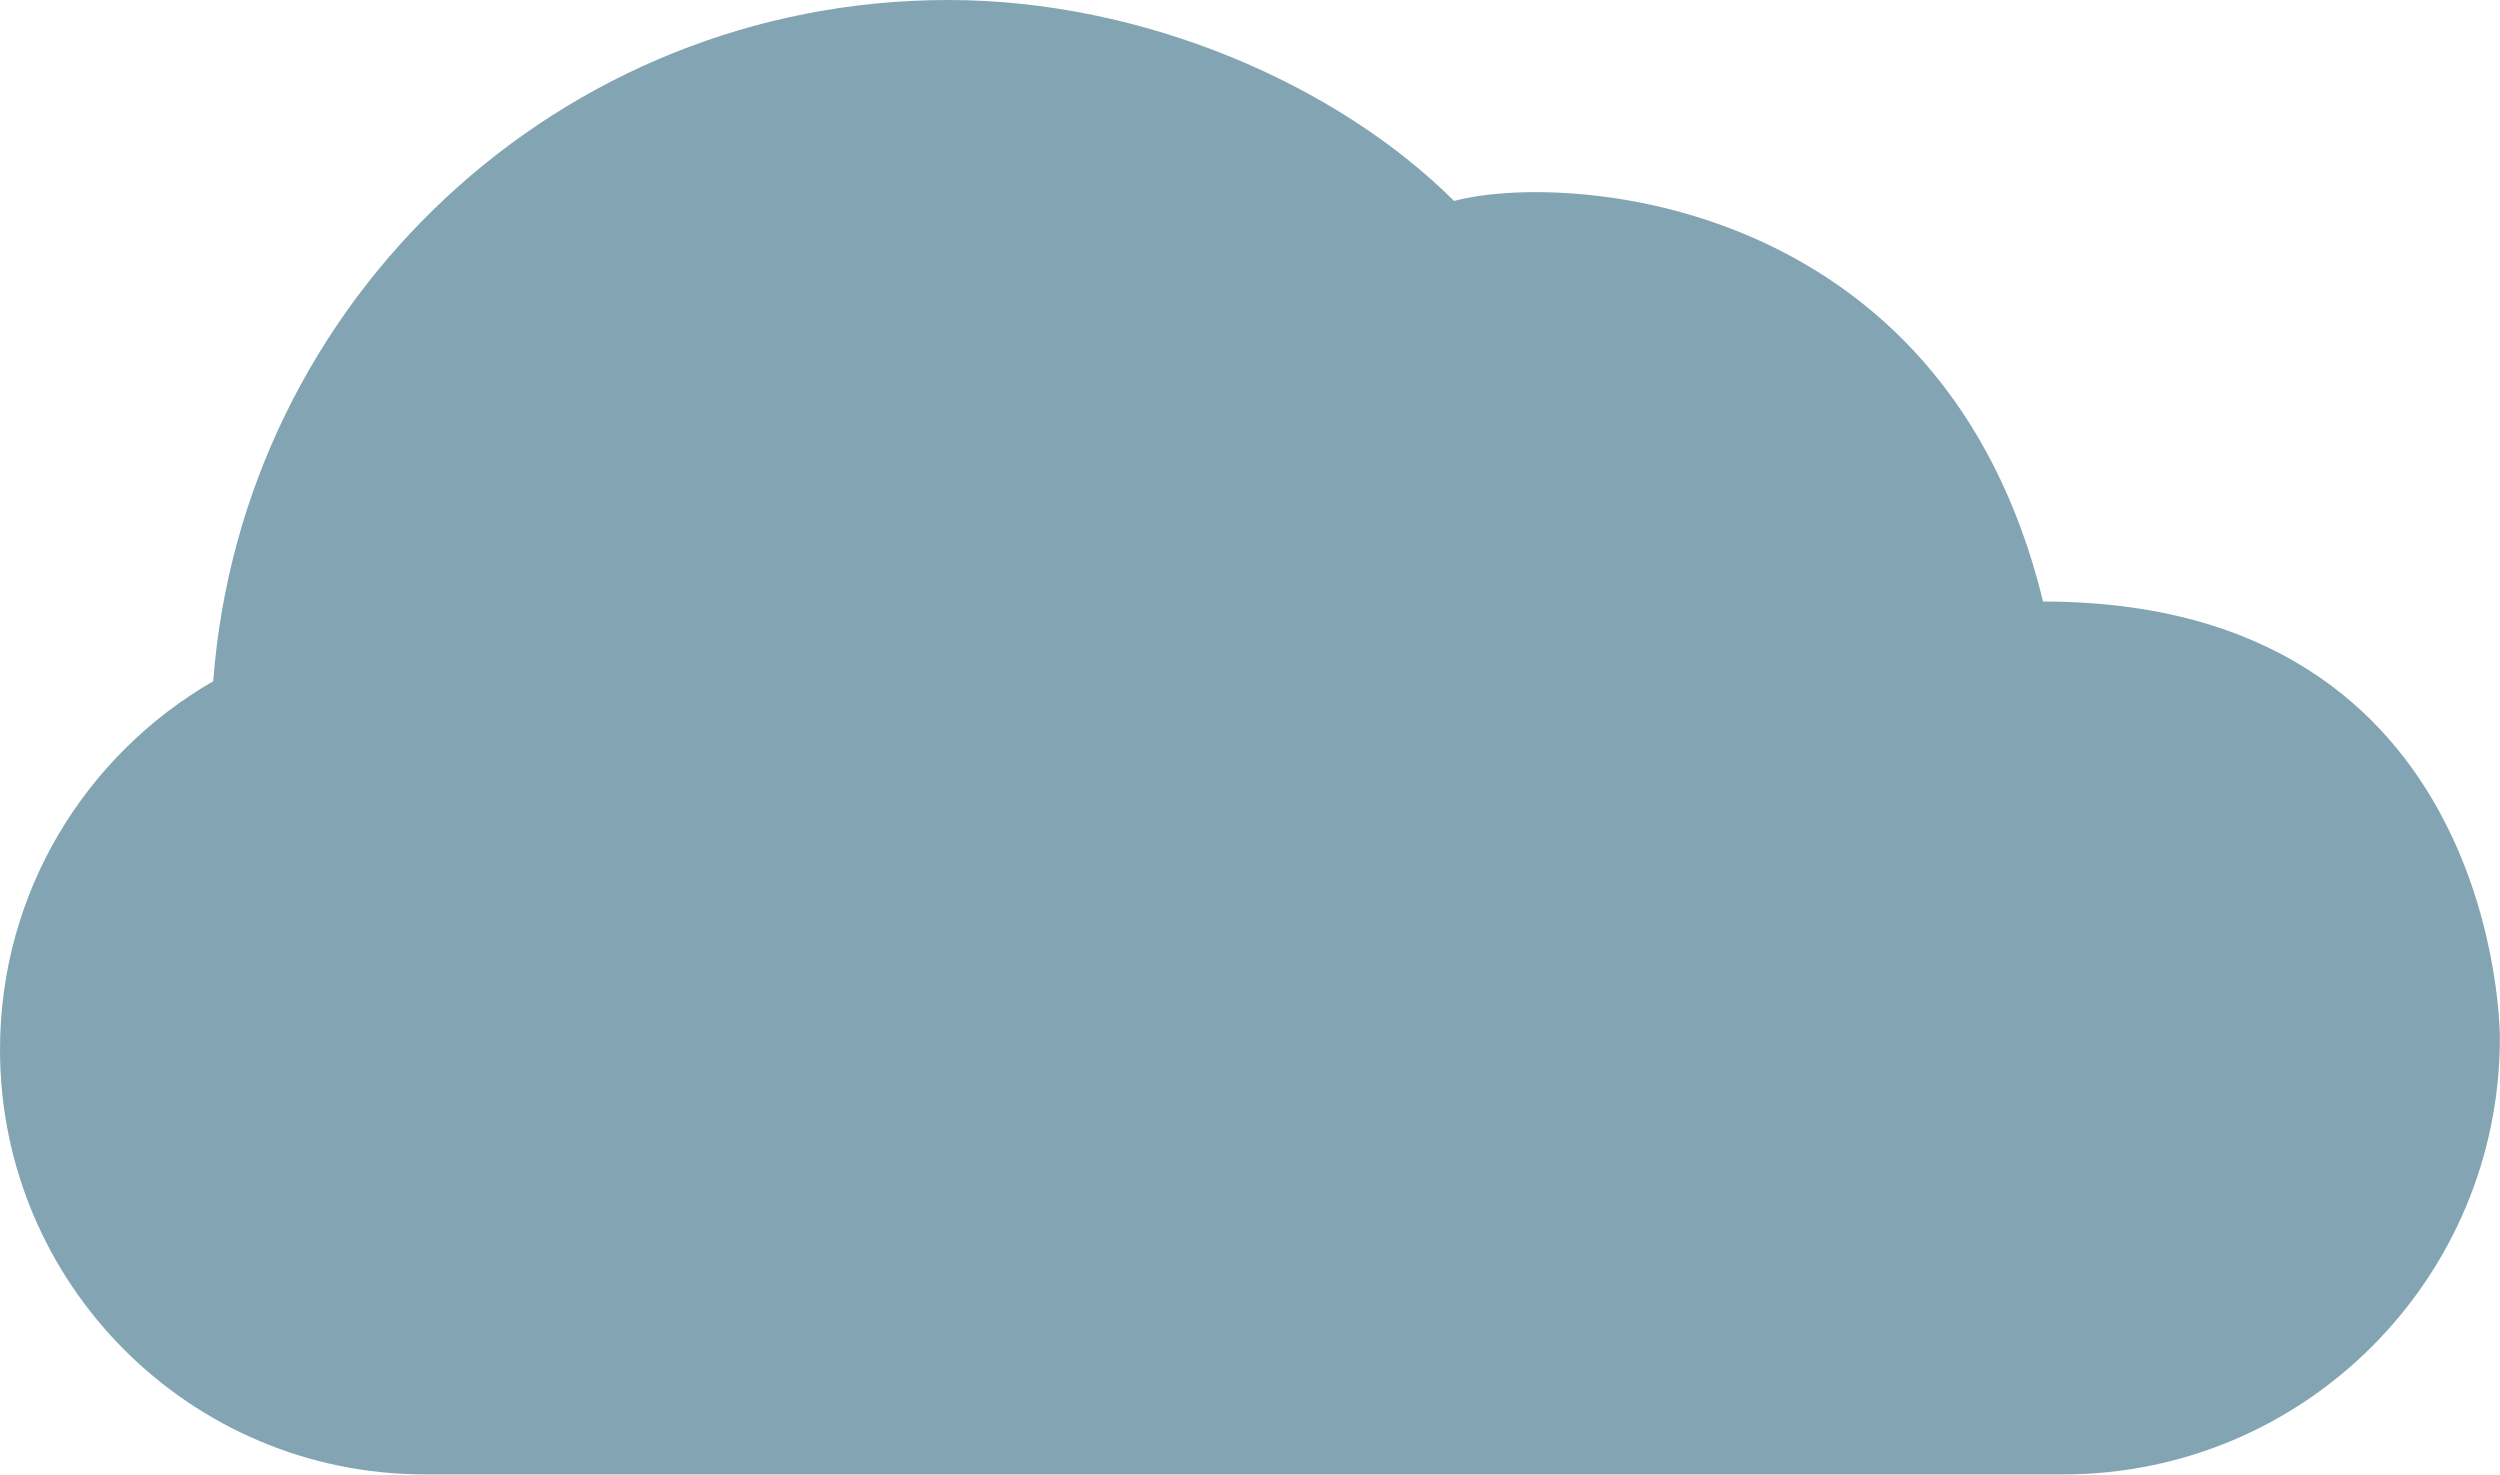
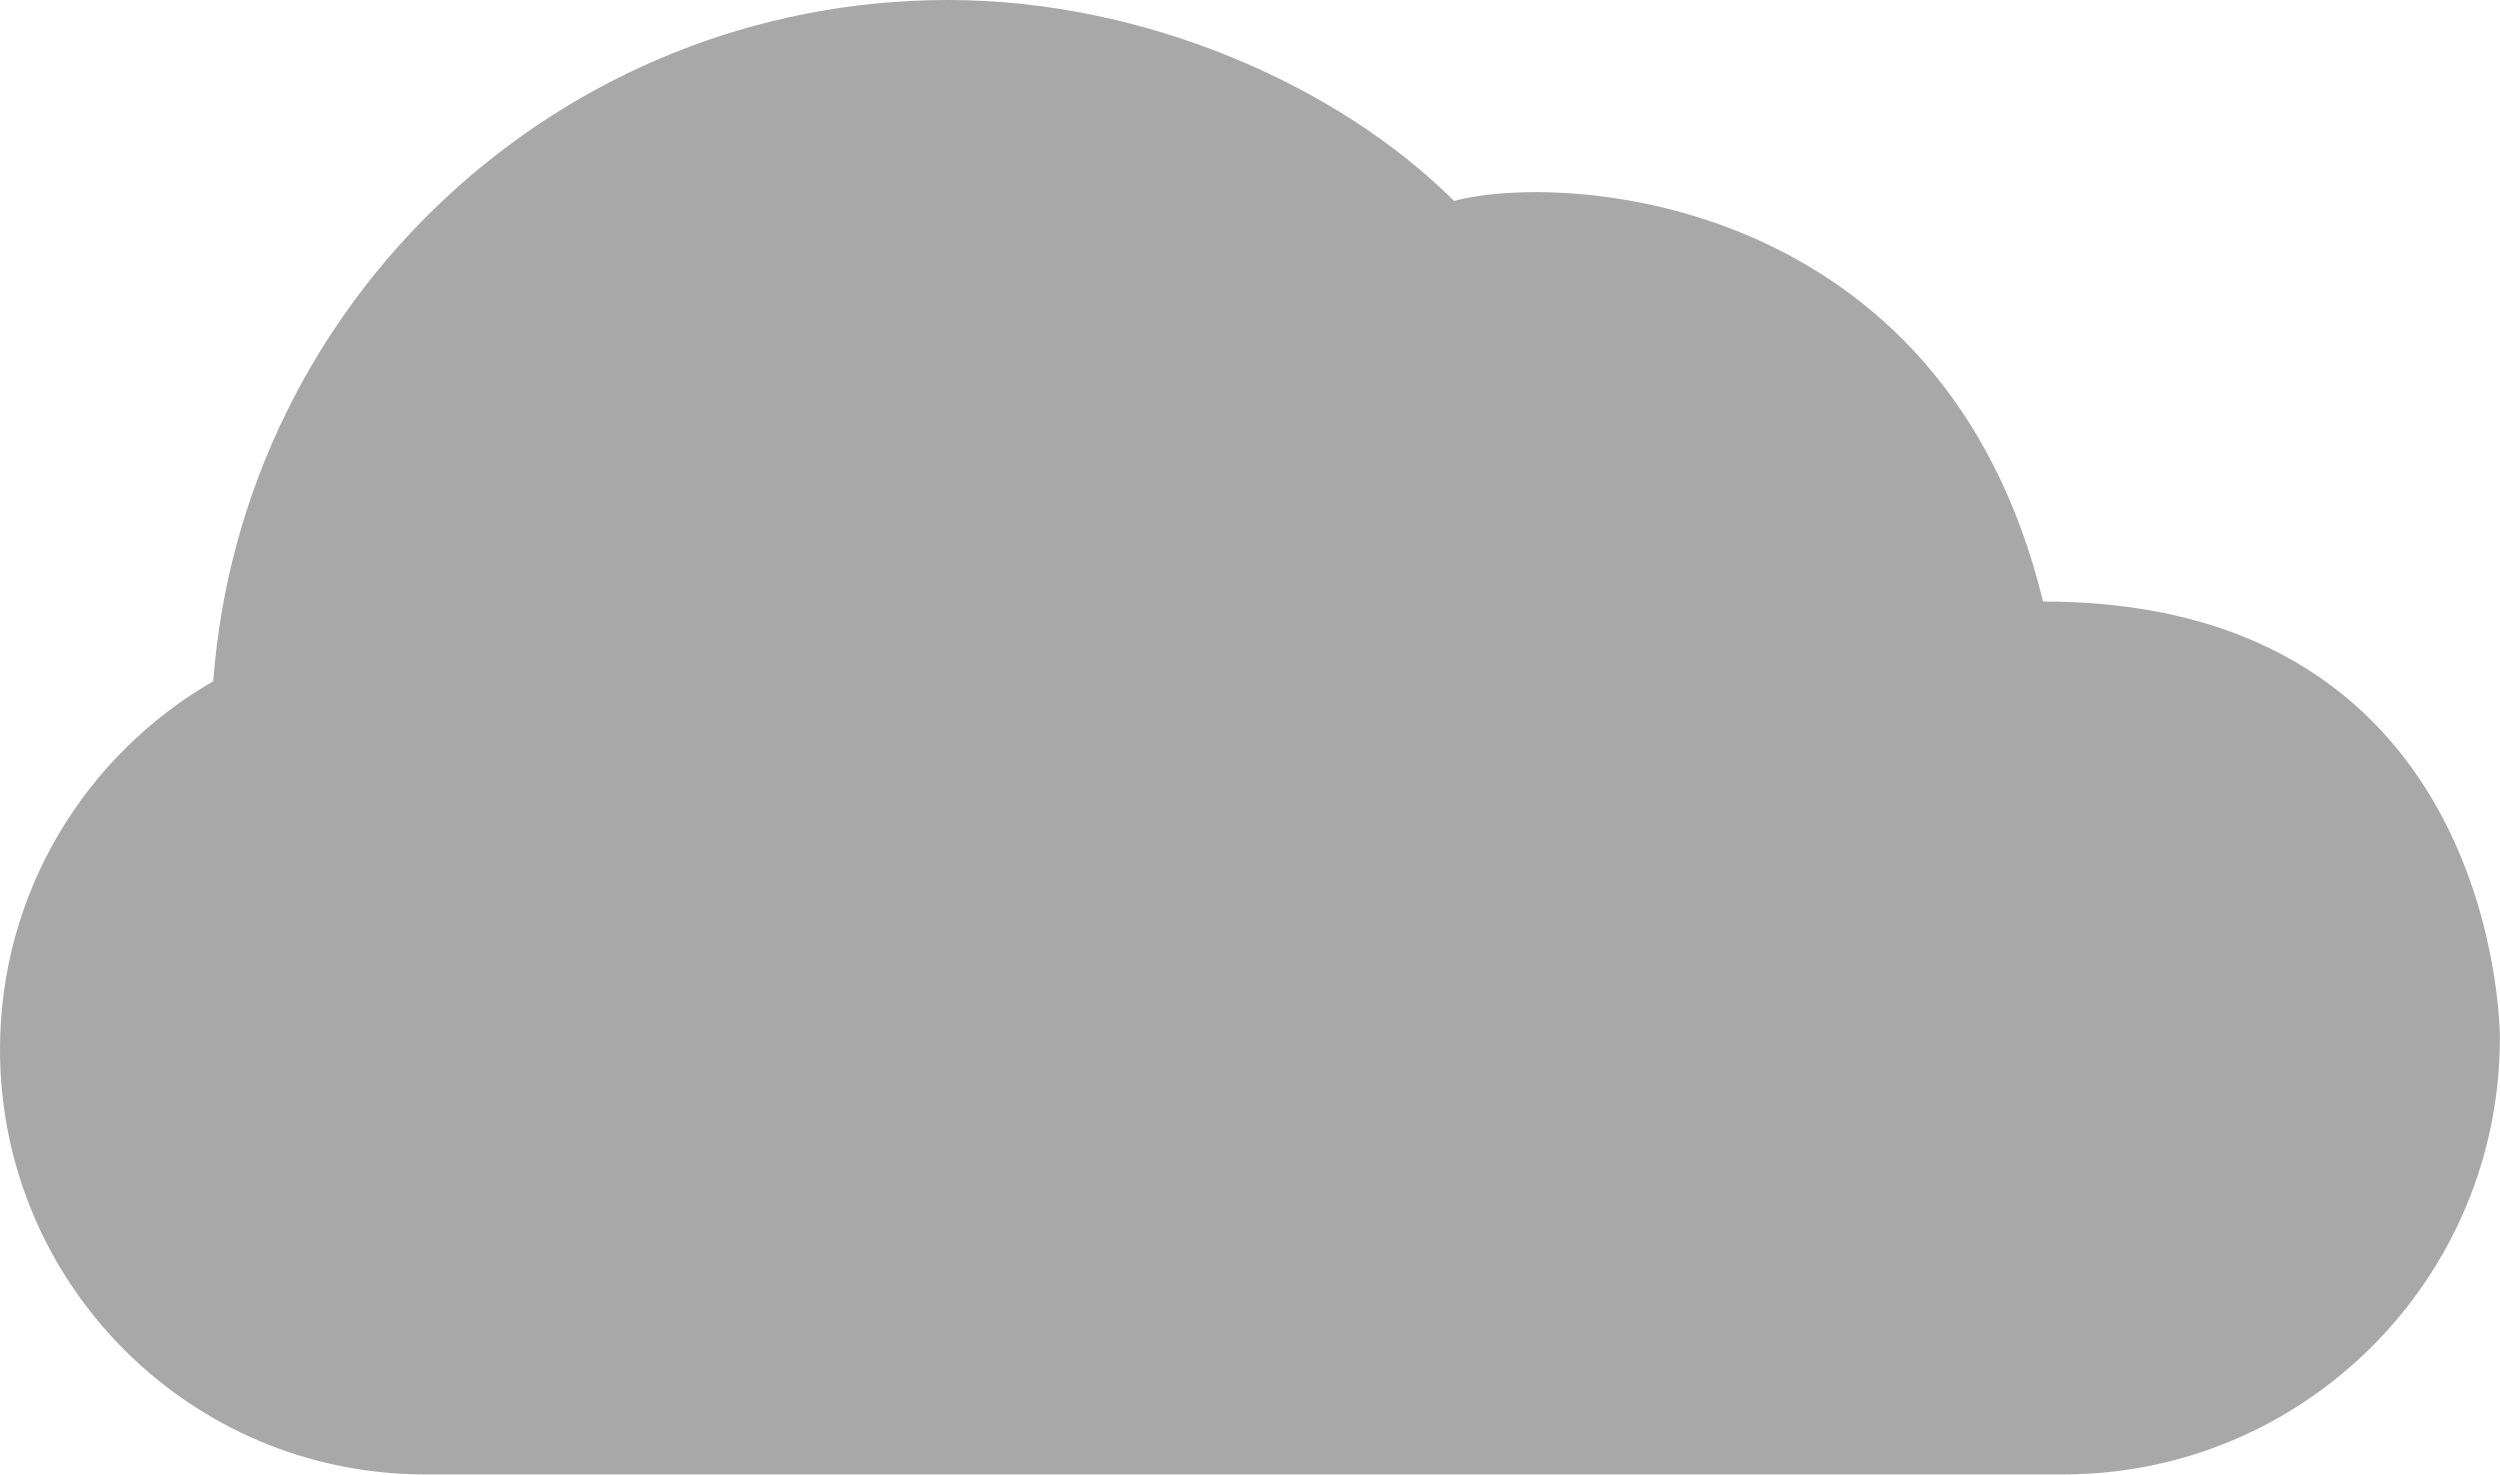
<svg xmlns="http://www.w3.org/2000/svg" version="1.1" id="Layer_1" x="0px" y="0px" width="43.343px" height="25.562px" viewBox="0 0 43.343 25.562" style="enable-background:new 0 0 43.343 25.562;" xml:space="preserve">
-   <path id="_x30_5" style="fill:#83A5B3;" d="M35.771,25.562c4.182,0,7.57-3.391,7.57-7.57c0,0,0.039-7.563-7.92-7.563  c-1.721-7.088-8.351-7.446-10.211-6.945C23.193,1.474,19.836,0,16.441,0C9.709,0,4.193,5.205,3.697,11.811  C1.488,13.083,0,15.465,0,18.195c0,4.07,3.299,7.367,7.365,7.367H35.771z" />
+   <path id="_x30_5" style="fill:rgba(82, 82, 82, 0.5);" d="M35.771,25.562c4.182,0,7.57-3.391,7.57-7.57c0,0,0.039-7.563-7.92-7.563  c-1.721-7.088-8.351-7.446-10.211-6.945C23.193,1.474,19.836,0,16.441,0C9.709,0,4.193,5.205,3.697,11.811  C1.488,13.083,0,15.465,0,18.195c0,4.07,3.299,7.367,7.365,7.367H35.771z" />
</svg>
